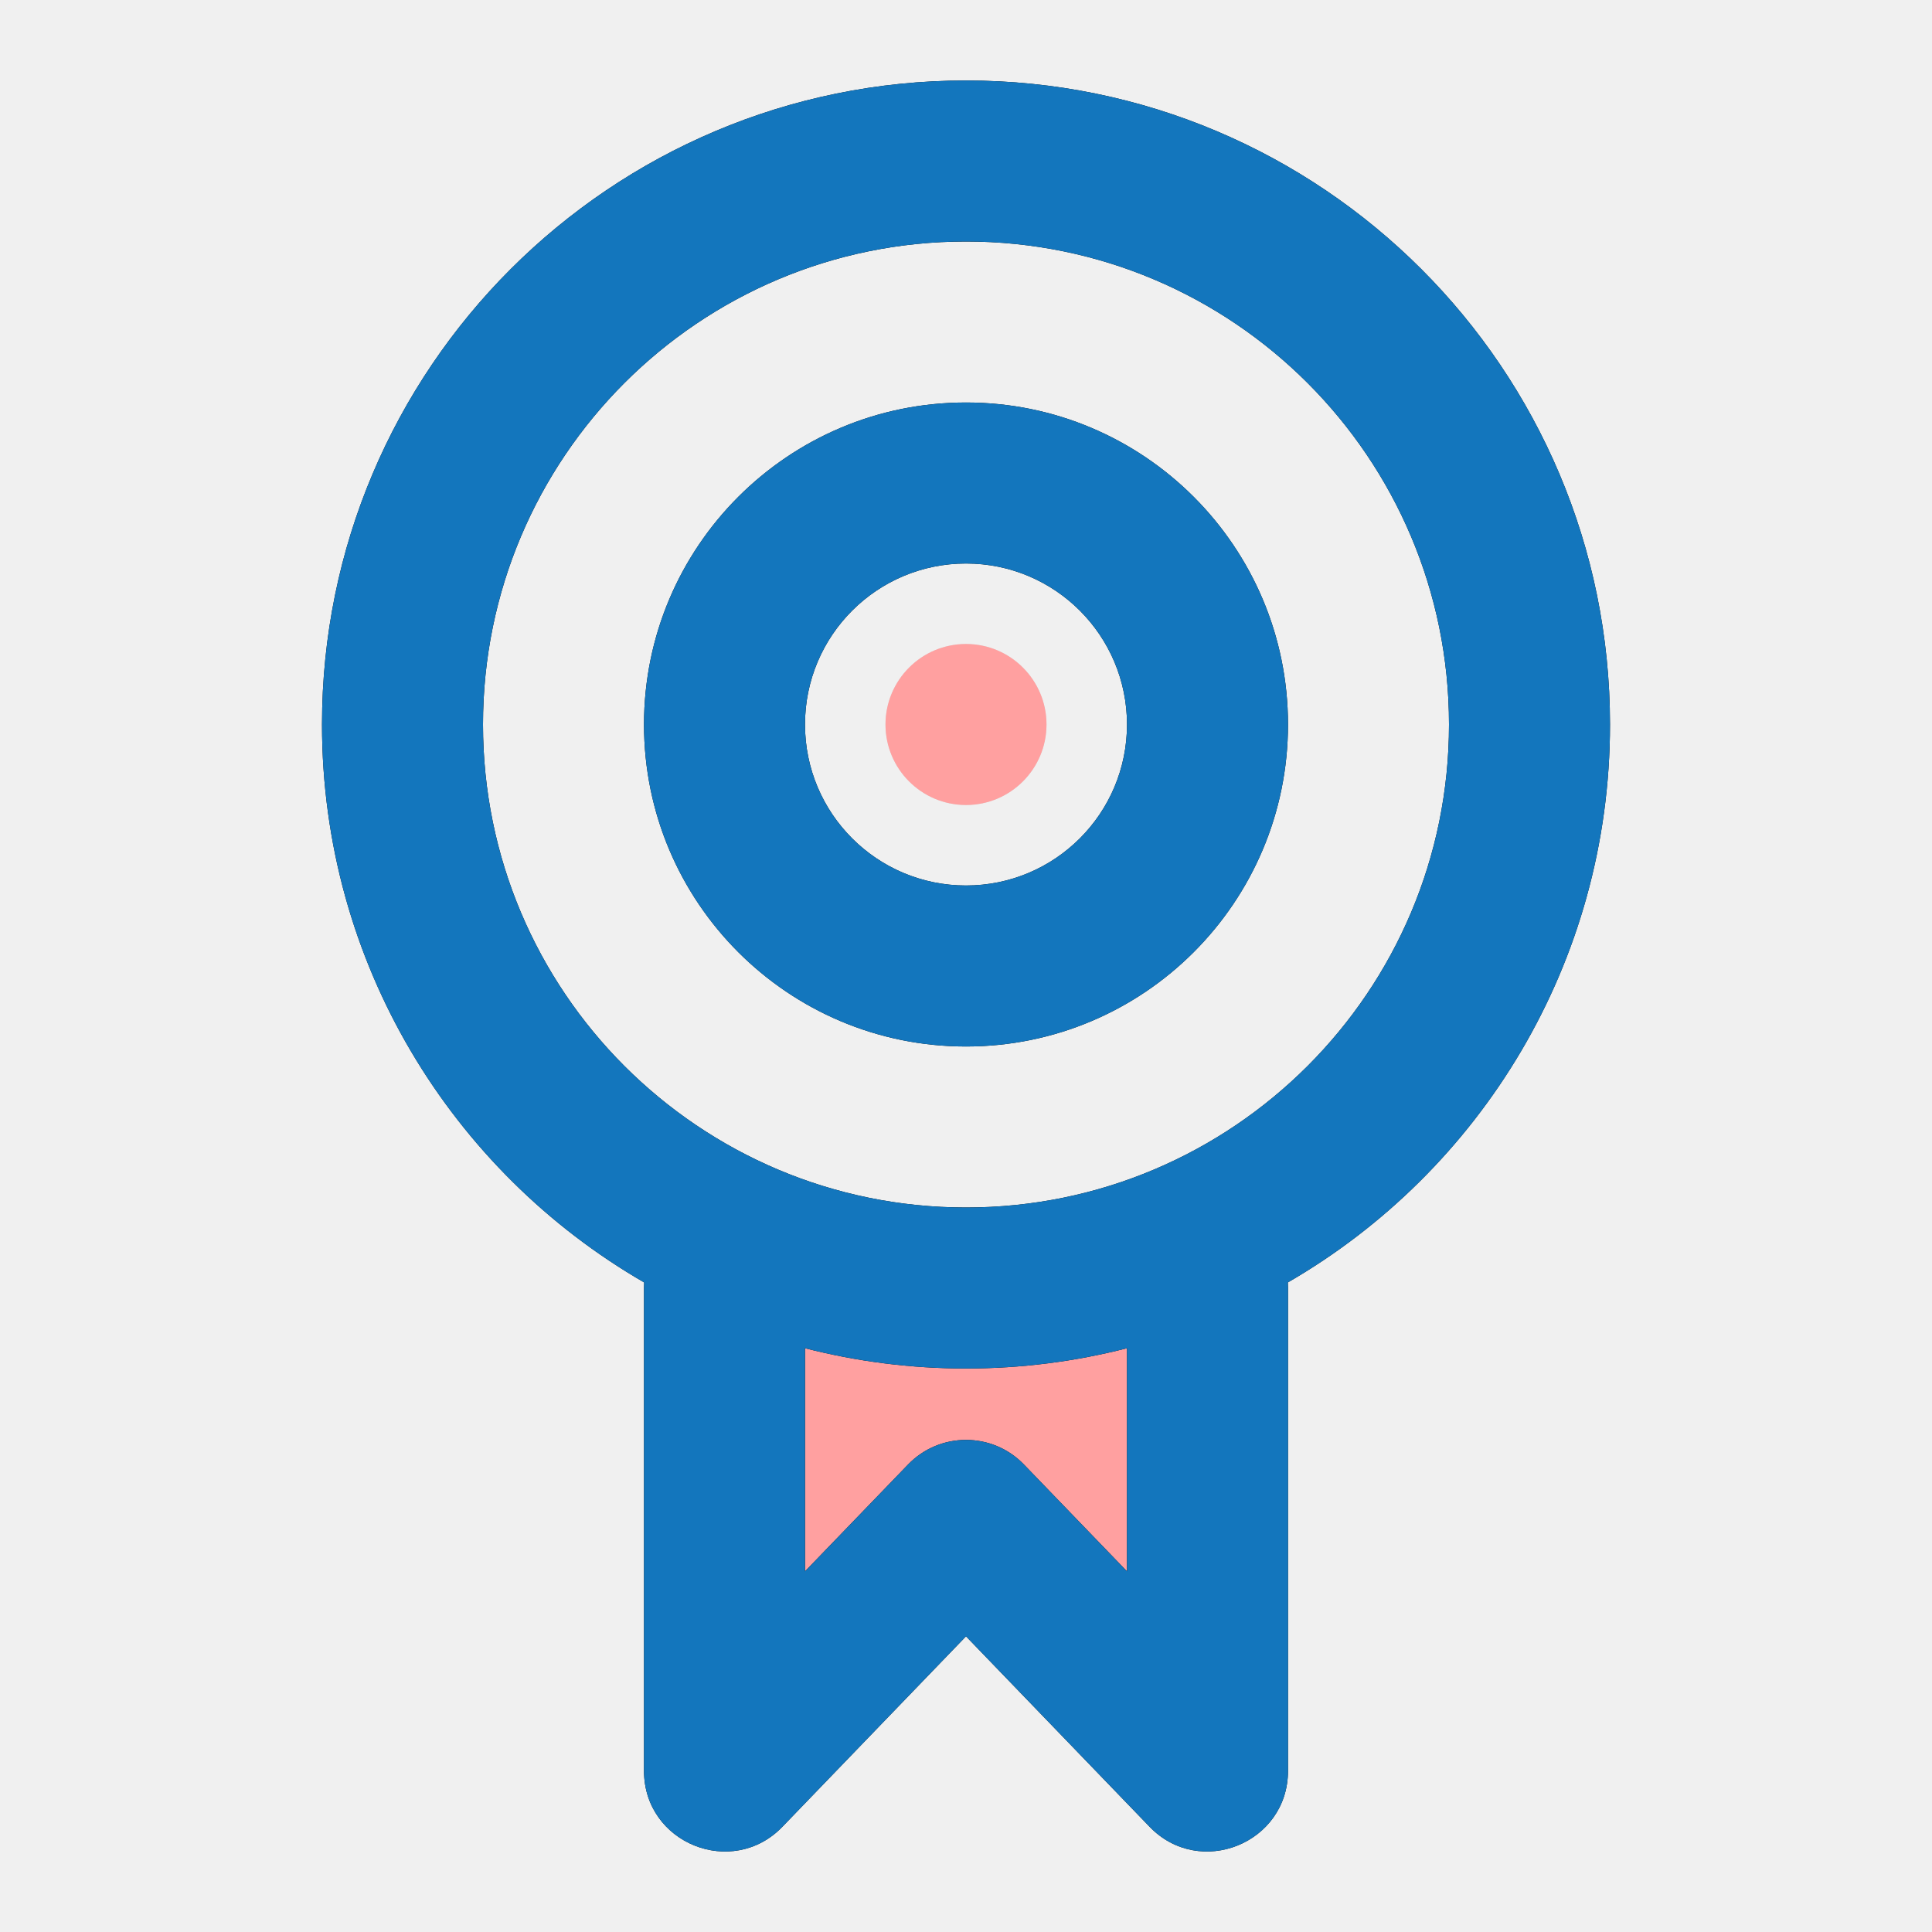
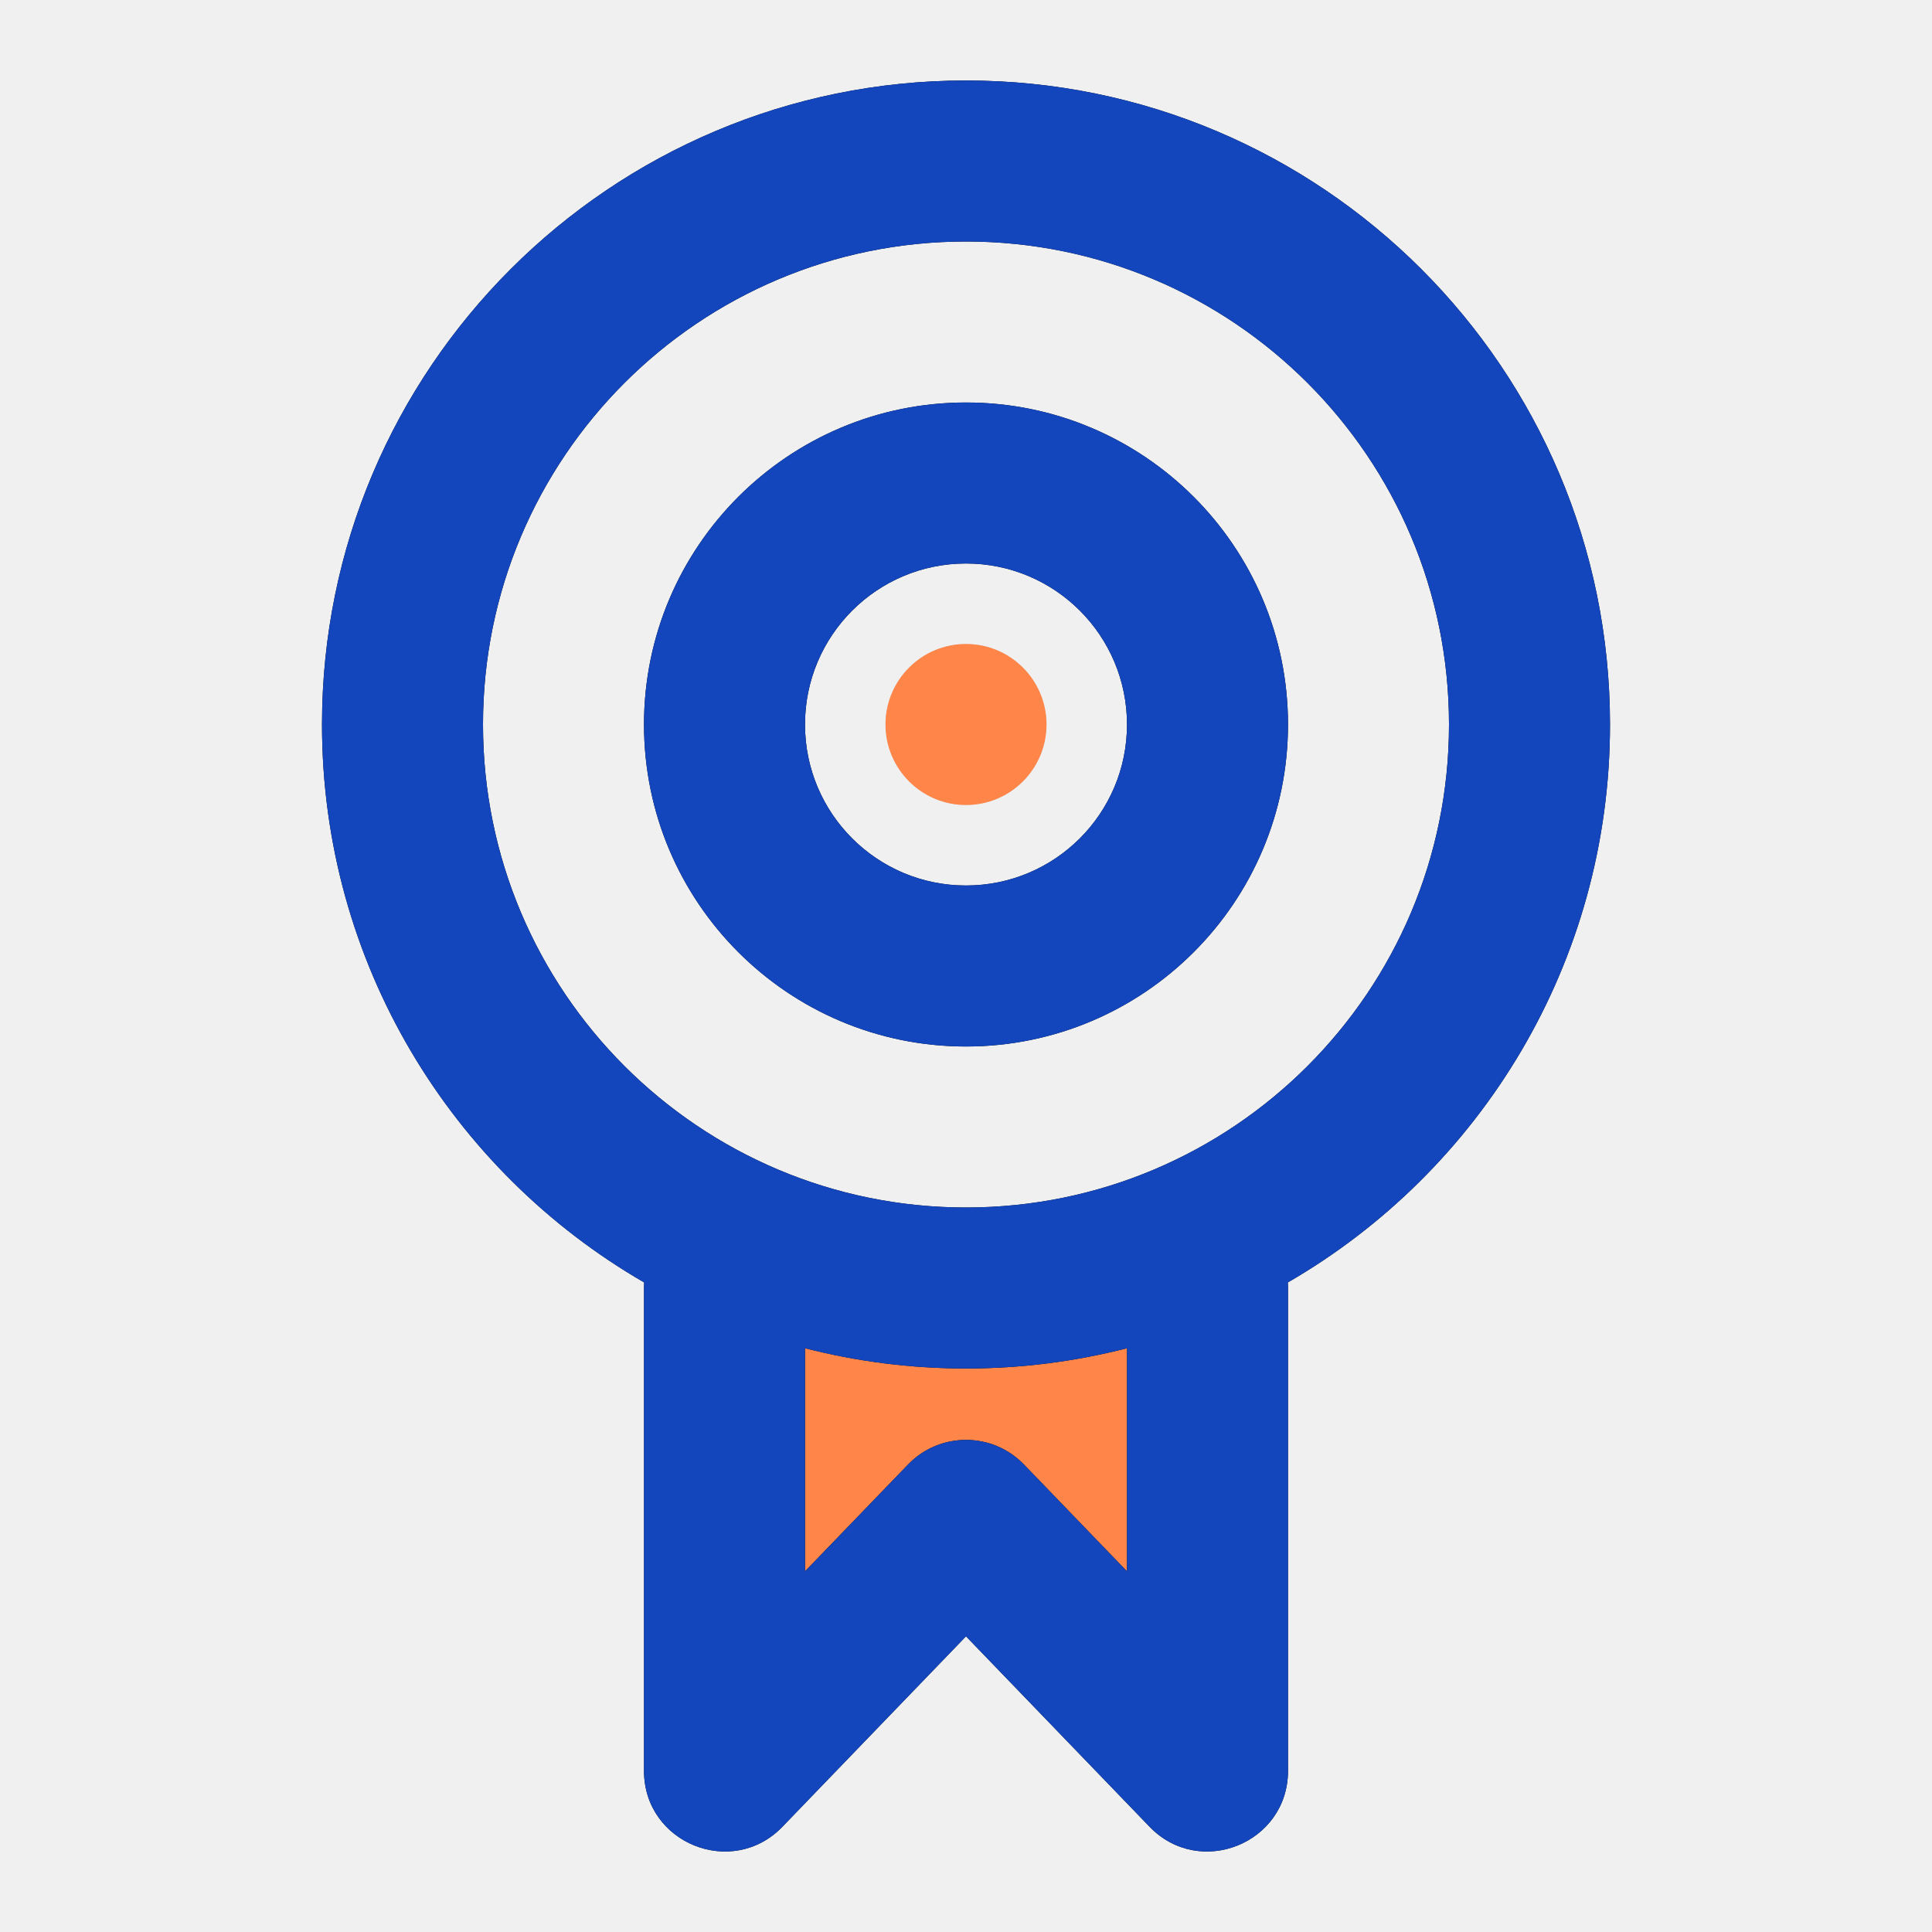
<svg xmlns="http://www.w3.org/2000/svg" xmlns:xlink="http://www.w3.org/1999/xlink" width="800px" height="800px" viewBox="0 0 24 24">
  <defs>
    <path id="badge-a" d="M3,2 C2.448,2 2,1.552 2,1 C2,0.448 2.448,0 3,0 C3.552,0 4,0.448 4,1 C4,1.552 3.552,2 3,2 Z M0.024,7.824 L5.71,7.824 L5.71,13.368 L2.867,10.525 L0.024,13.368 L0.024,7.824 Z" />
    <path id="badge-c" d="M6,15.748 L6,18.52 L7.28,17.193 C7.673,16.785 8.327,16.785 8.72,17.193 L10,18.52 L10,15.748 C9.361,15.912 8.691,16 8,16 C7.309,16 6.639,15.912 6,15.748 Z M4.002,14.931 C1.61,13.548 0,10.962 0,8 C0,3.582 3.582,0 8,0 C12.418,0 16,3.582 16,8 C16,10.962 14.39,13.548 11.998,14.931 C11.999,14.954 12,14.977 12,15 L12,20.998 C12,21.898 10.904,22.34 10.28,21.692 L8,19.327 L5.72,21.692 C5.096,22.34 4,21.898 4,20.998 L4,15 C4,14.977 4.001,14.954 4.002,14.931 Z M8,14 C11.314,14 14,11.314 14,8 C14,4.686 11.314,2 8,2 C4.686,2 2,4.686 2,8 C2,11.314 4.686,14 8,14 Z M8,12 C5.791,12 4,10.209 4,8 C4,5.791 5.791,4 8,4 C10.209,4 12,5.791 12,8 C12,10.209 10.209,12 8,12 Z M8,10 C9.105,10 10,9.105 10,8 C10,6.895 9.105,6 8,6 C6.895,6 6,6.895 6,8 C6,9.105 6.895,10 8,10 Z" />
  </defs>
  <g fill="none" fill-rule="evenodd" transform="translate(4 1)">
    <g transform="translate(5 7)">
      <mask id="badge-b" fill="#ffffff">
        <use xlink:href="#badge-a" />
      </mask>
      <use fill="#D8D8D8" fill-rule="nonzero" xlink:href="#badge-a" />
-       <g fill="#FFA0A0" mask="url(#badge-b)">
+       <g fill="#ff8548ff" mask="url(#badge-b)">
        <rect width="24" height="24" transform="translate(-9 -8)" />
      </g>
    </g>
    <mask id="badge-d" fill="#ffffff">
      <use xlink:href="#badge-c" />
    </mask>
    <use fill="#000000" fill-rule="nonzero" xlink:href="#badge-c" />
-     <g fill="#1376bd" mask="url(#badge-d)">
+     <g fill="#1346bd" mask="url(#badge-d)">
      <rect width="24" height="24" transform="translate(-4 -1)" />
    </g>
  </g>
</svg>
